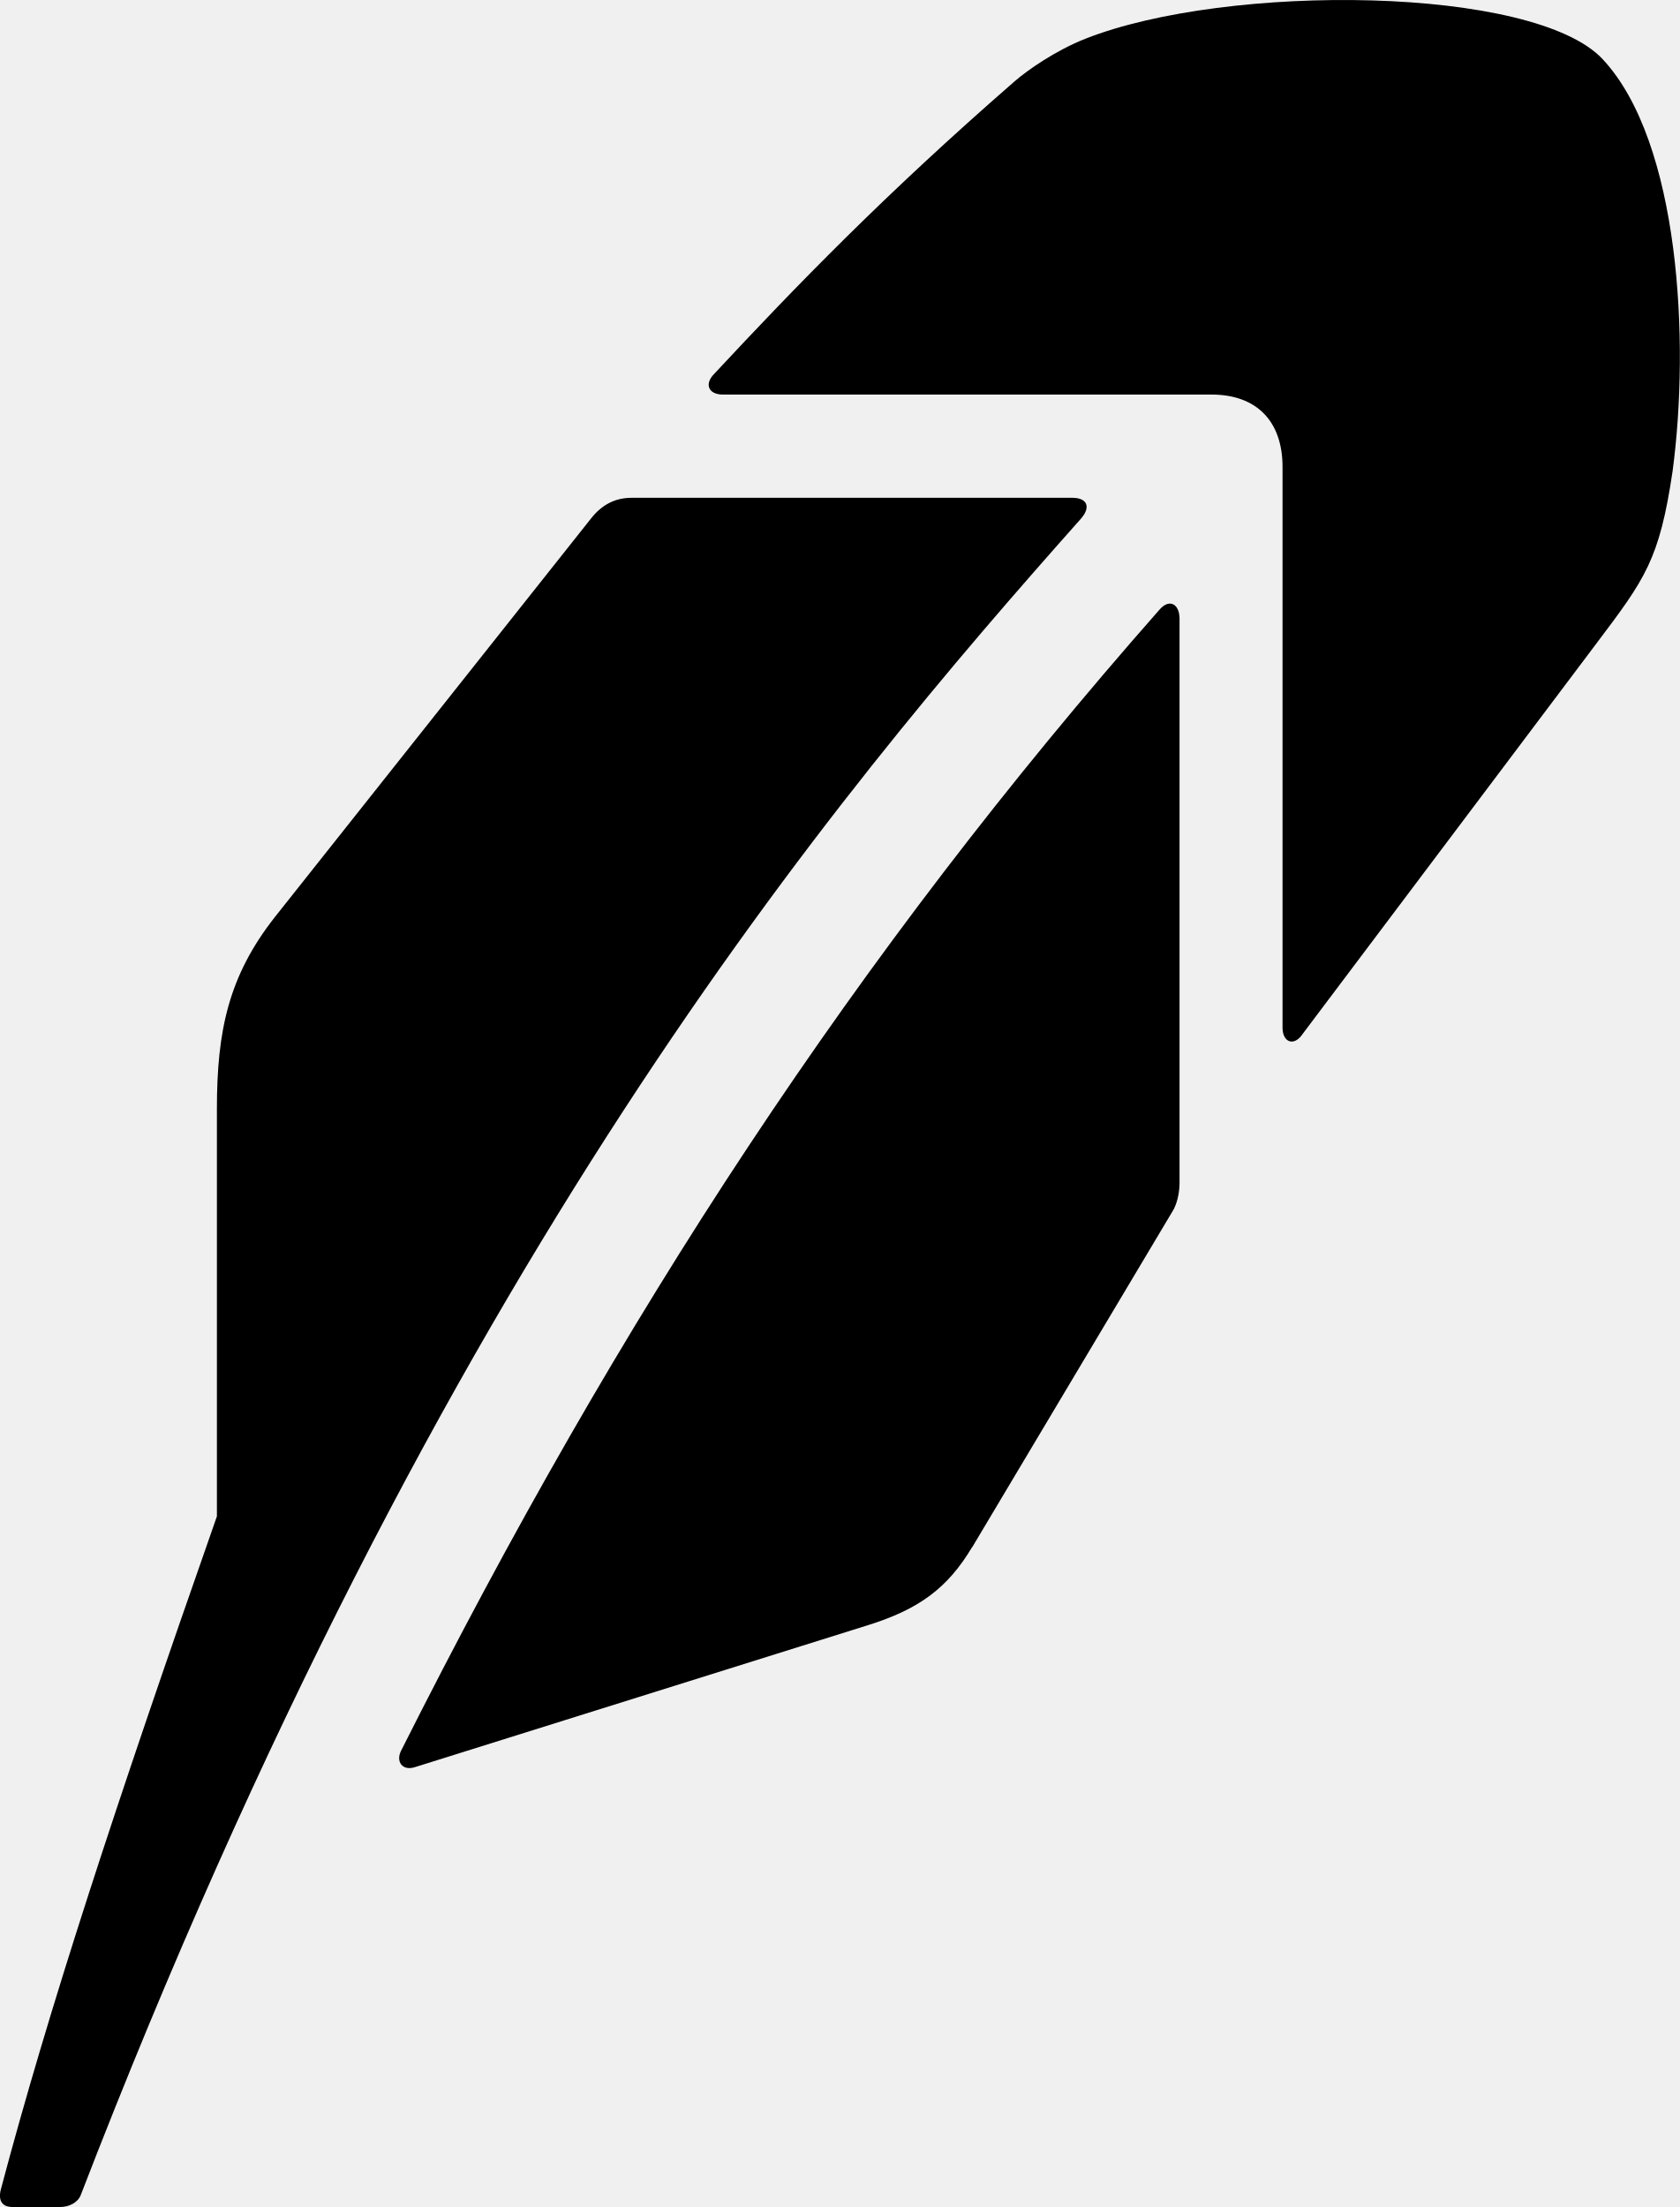
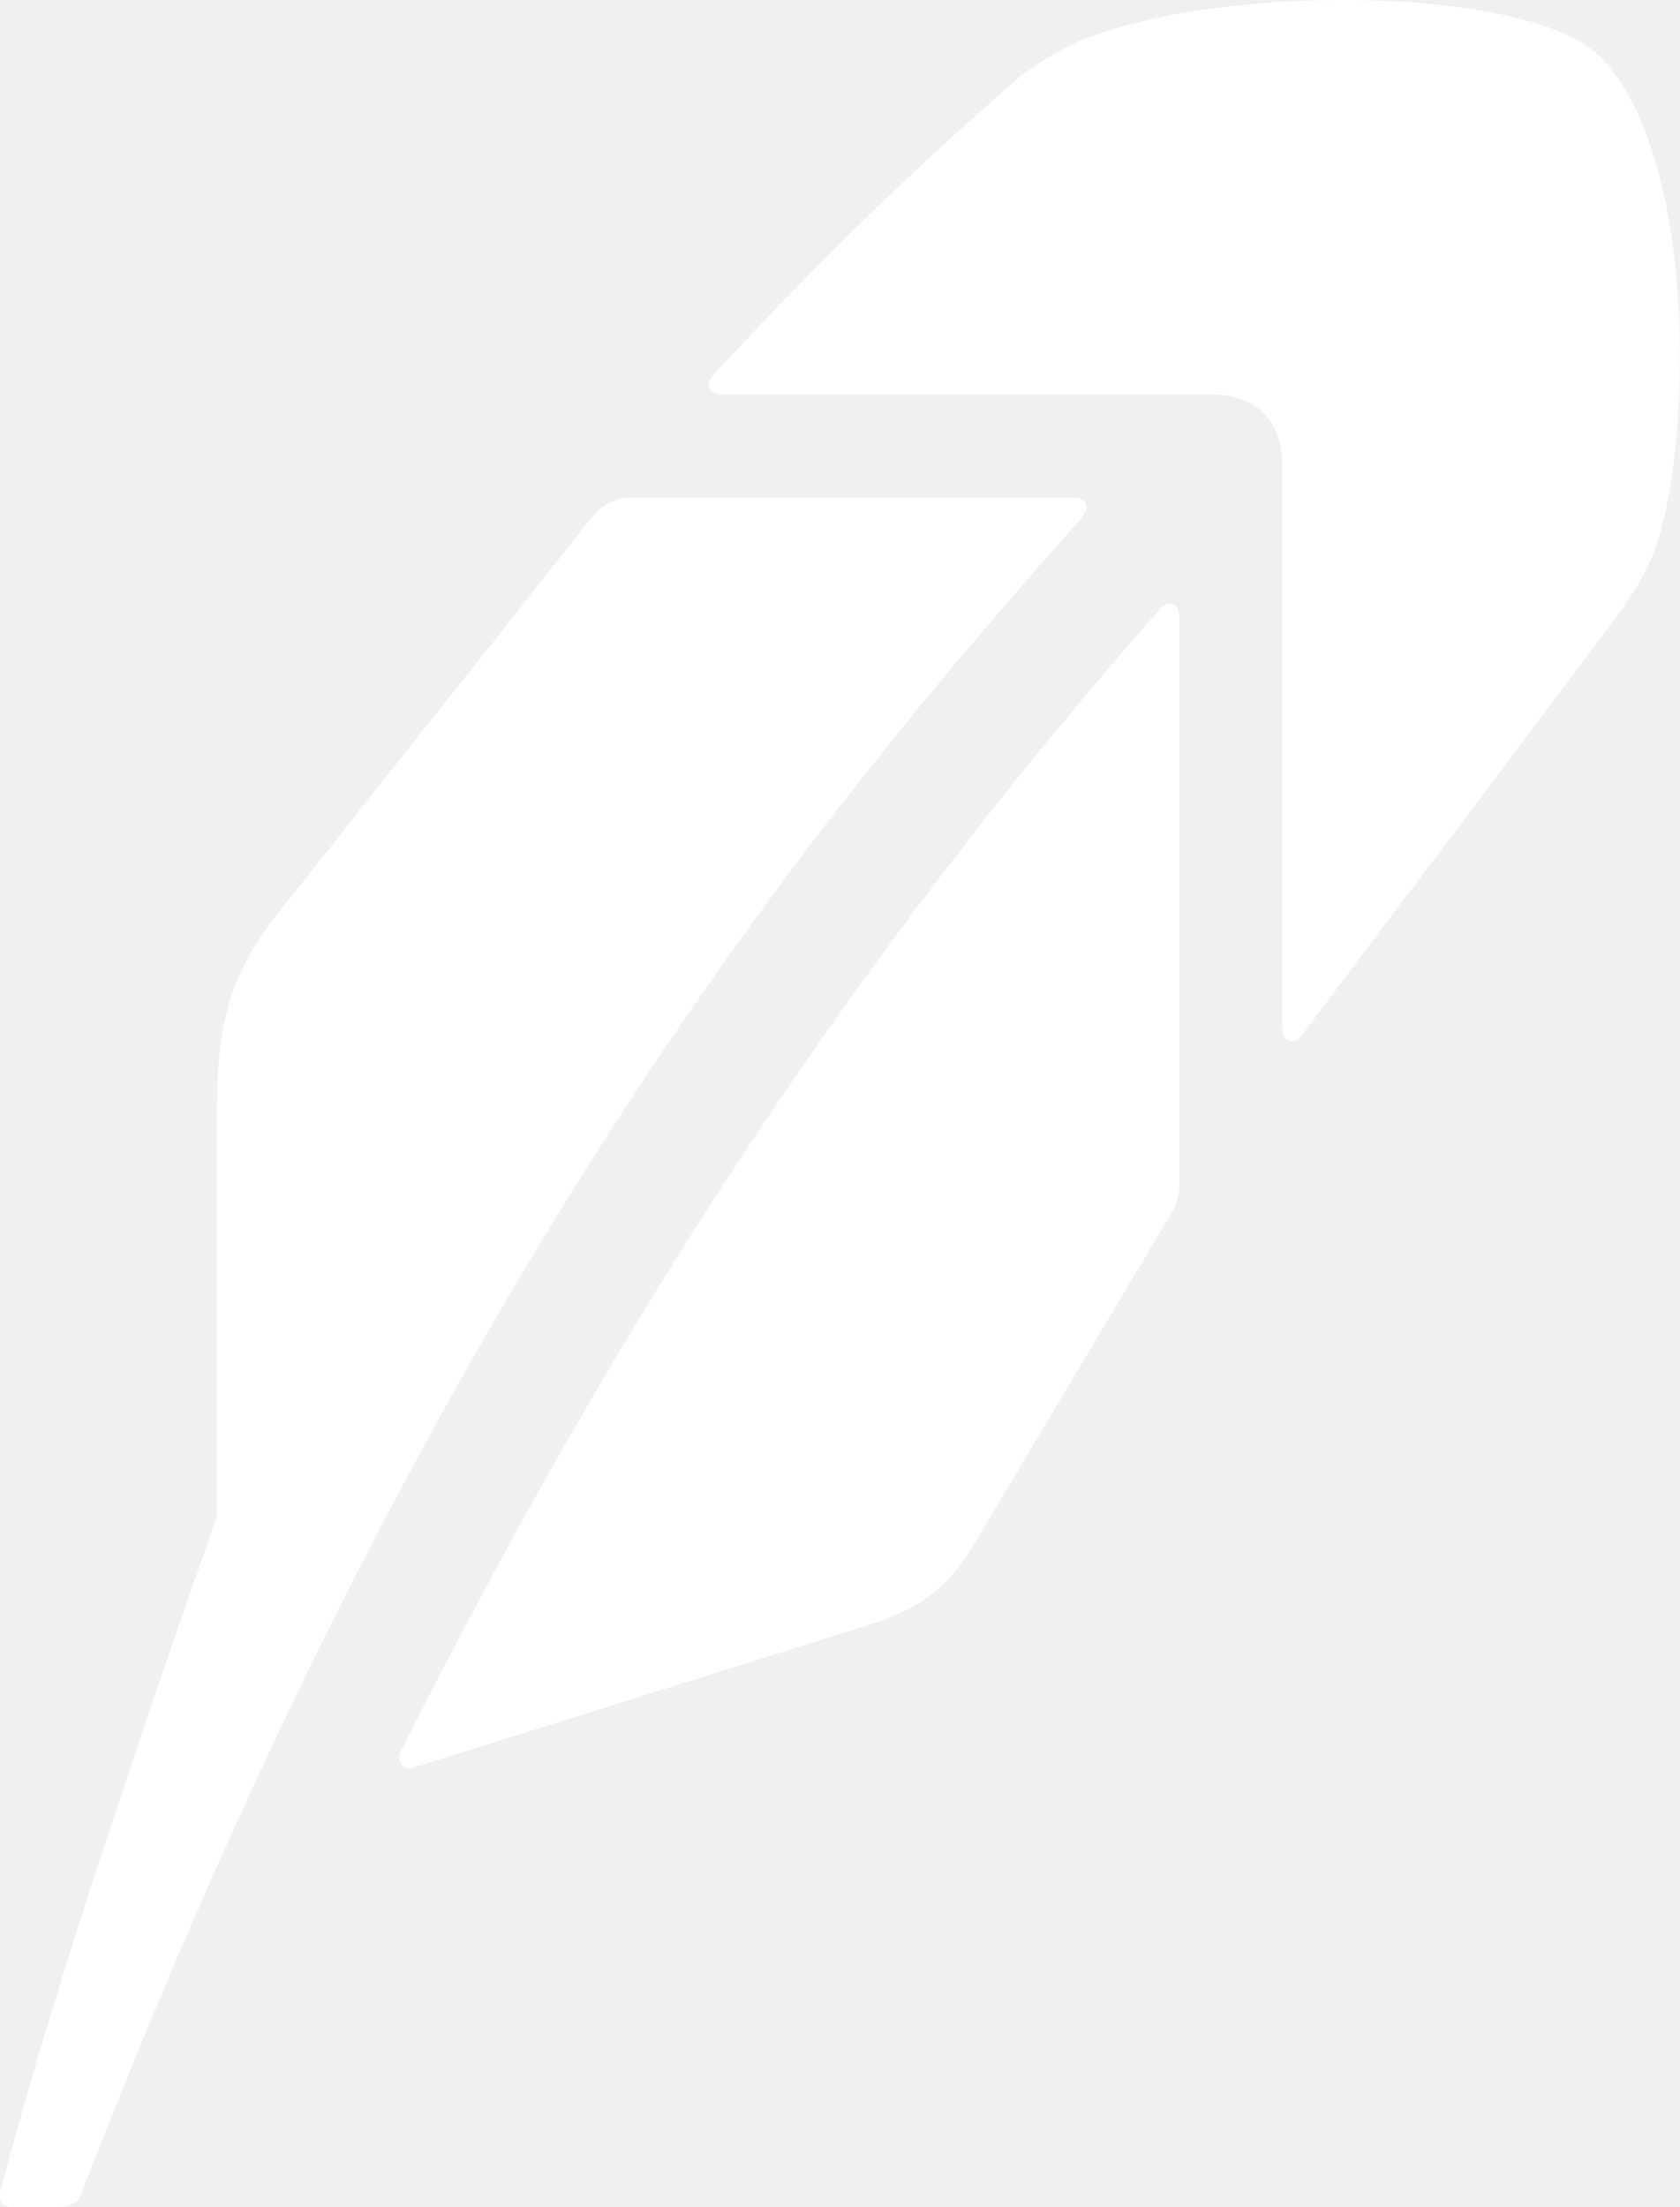
<svg xmlns="http://www.w3.org/2000/svg" viewBox="0 0 137 180">
-   <path d="M1.02 180h3.9c.71 0 1.42-.36 1.66-.96C36.02 102.72 68.07 64.92 88.17 42.29c.83-.96.47-1.69-.71-1.69H51.51c-1.3 0-2.4.53-3.31 1.69l-25.78 32.5c-3.78 4.81-4.73 9.27-4.73 15.65v33.23c-8.4 23.95-13.72 40.2-17.62 54.89-.24.94.12 1.44.95 1.44M130.73 4.85c-5.56-6.02-30.62-6.26-42.21-1.69-2.41.95-4.73 2.56-5.79 3.49-10.64 9.27-17.74 16.61-24.48 23.84-.83.84-.47 1.69.71 1.69h39.85c3.67 0 5.79 2.17 5.79 5.9v45.74c0 1.2.95 1.57 1.66.48l24-31.9c3.9-5.18 5.08-6.74 6.15-13.96 1.42-10.59.59-26.84-5.68-33.59M79.29 126.19l16.44-27.57c.36-.72.47-1.56.47-2.17V50.46c0-1.2-.83-1.68-1.65-.72-24.71 28.05-43.99 57.54-61.84 93.05-.45.89.12 1.69 1.18 1.32l36.89-11.56c4.16-1.3 6.5-3.01 8.51-6.38Z" />
+   <path fill="#fff" d="M1.02 180h3.9c.71 0 1.42-.36 1.66-.96C36.02 102.72 68.07 64.92 88.17 42.29c.83-.96.47-1.69-.71-1.69H51.51c-1.3 0-2.4.53-3.31 1.69l-25.78 32.5c-3.78 4.81-4.73 9.27-4.73 15.65v33.23c-8.4 23.95-13.72 40.2-17.62 54.89-.24.94.12 1.44.95 1.44M130.73 4.85c-5.56-6.02-30.62-6.26-42.21-1.69-2.41.95-4.73 2.56-5.79 3.49-10.64 9.27-17.74 16.61-24.48 23.84-.83.84-.47 1.69.71 1.69h39.85c3.67 0 5.79 2.17 5.79 5.9v45.74c0 1.2.95 1.57 1.66.48l24-31.9c3.9-5.18 5.08-6.74 6.15-13.96 1.42-10.59.59-26.84-5.68-33.59M79.29 126.19l16.44-27.57c.36-.72.47-1.56.47-2.17V50.46c0-1.2-.83-1.68-1.65-.72-24.71 28.05-43.99 57.54-61.84 93.05-.45.89.12 1.69 1.18 1.32l36.89-11.56c4.16-1.3 6.5-3.01 8.51-6.38Z" />
</svg>
